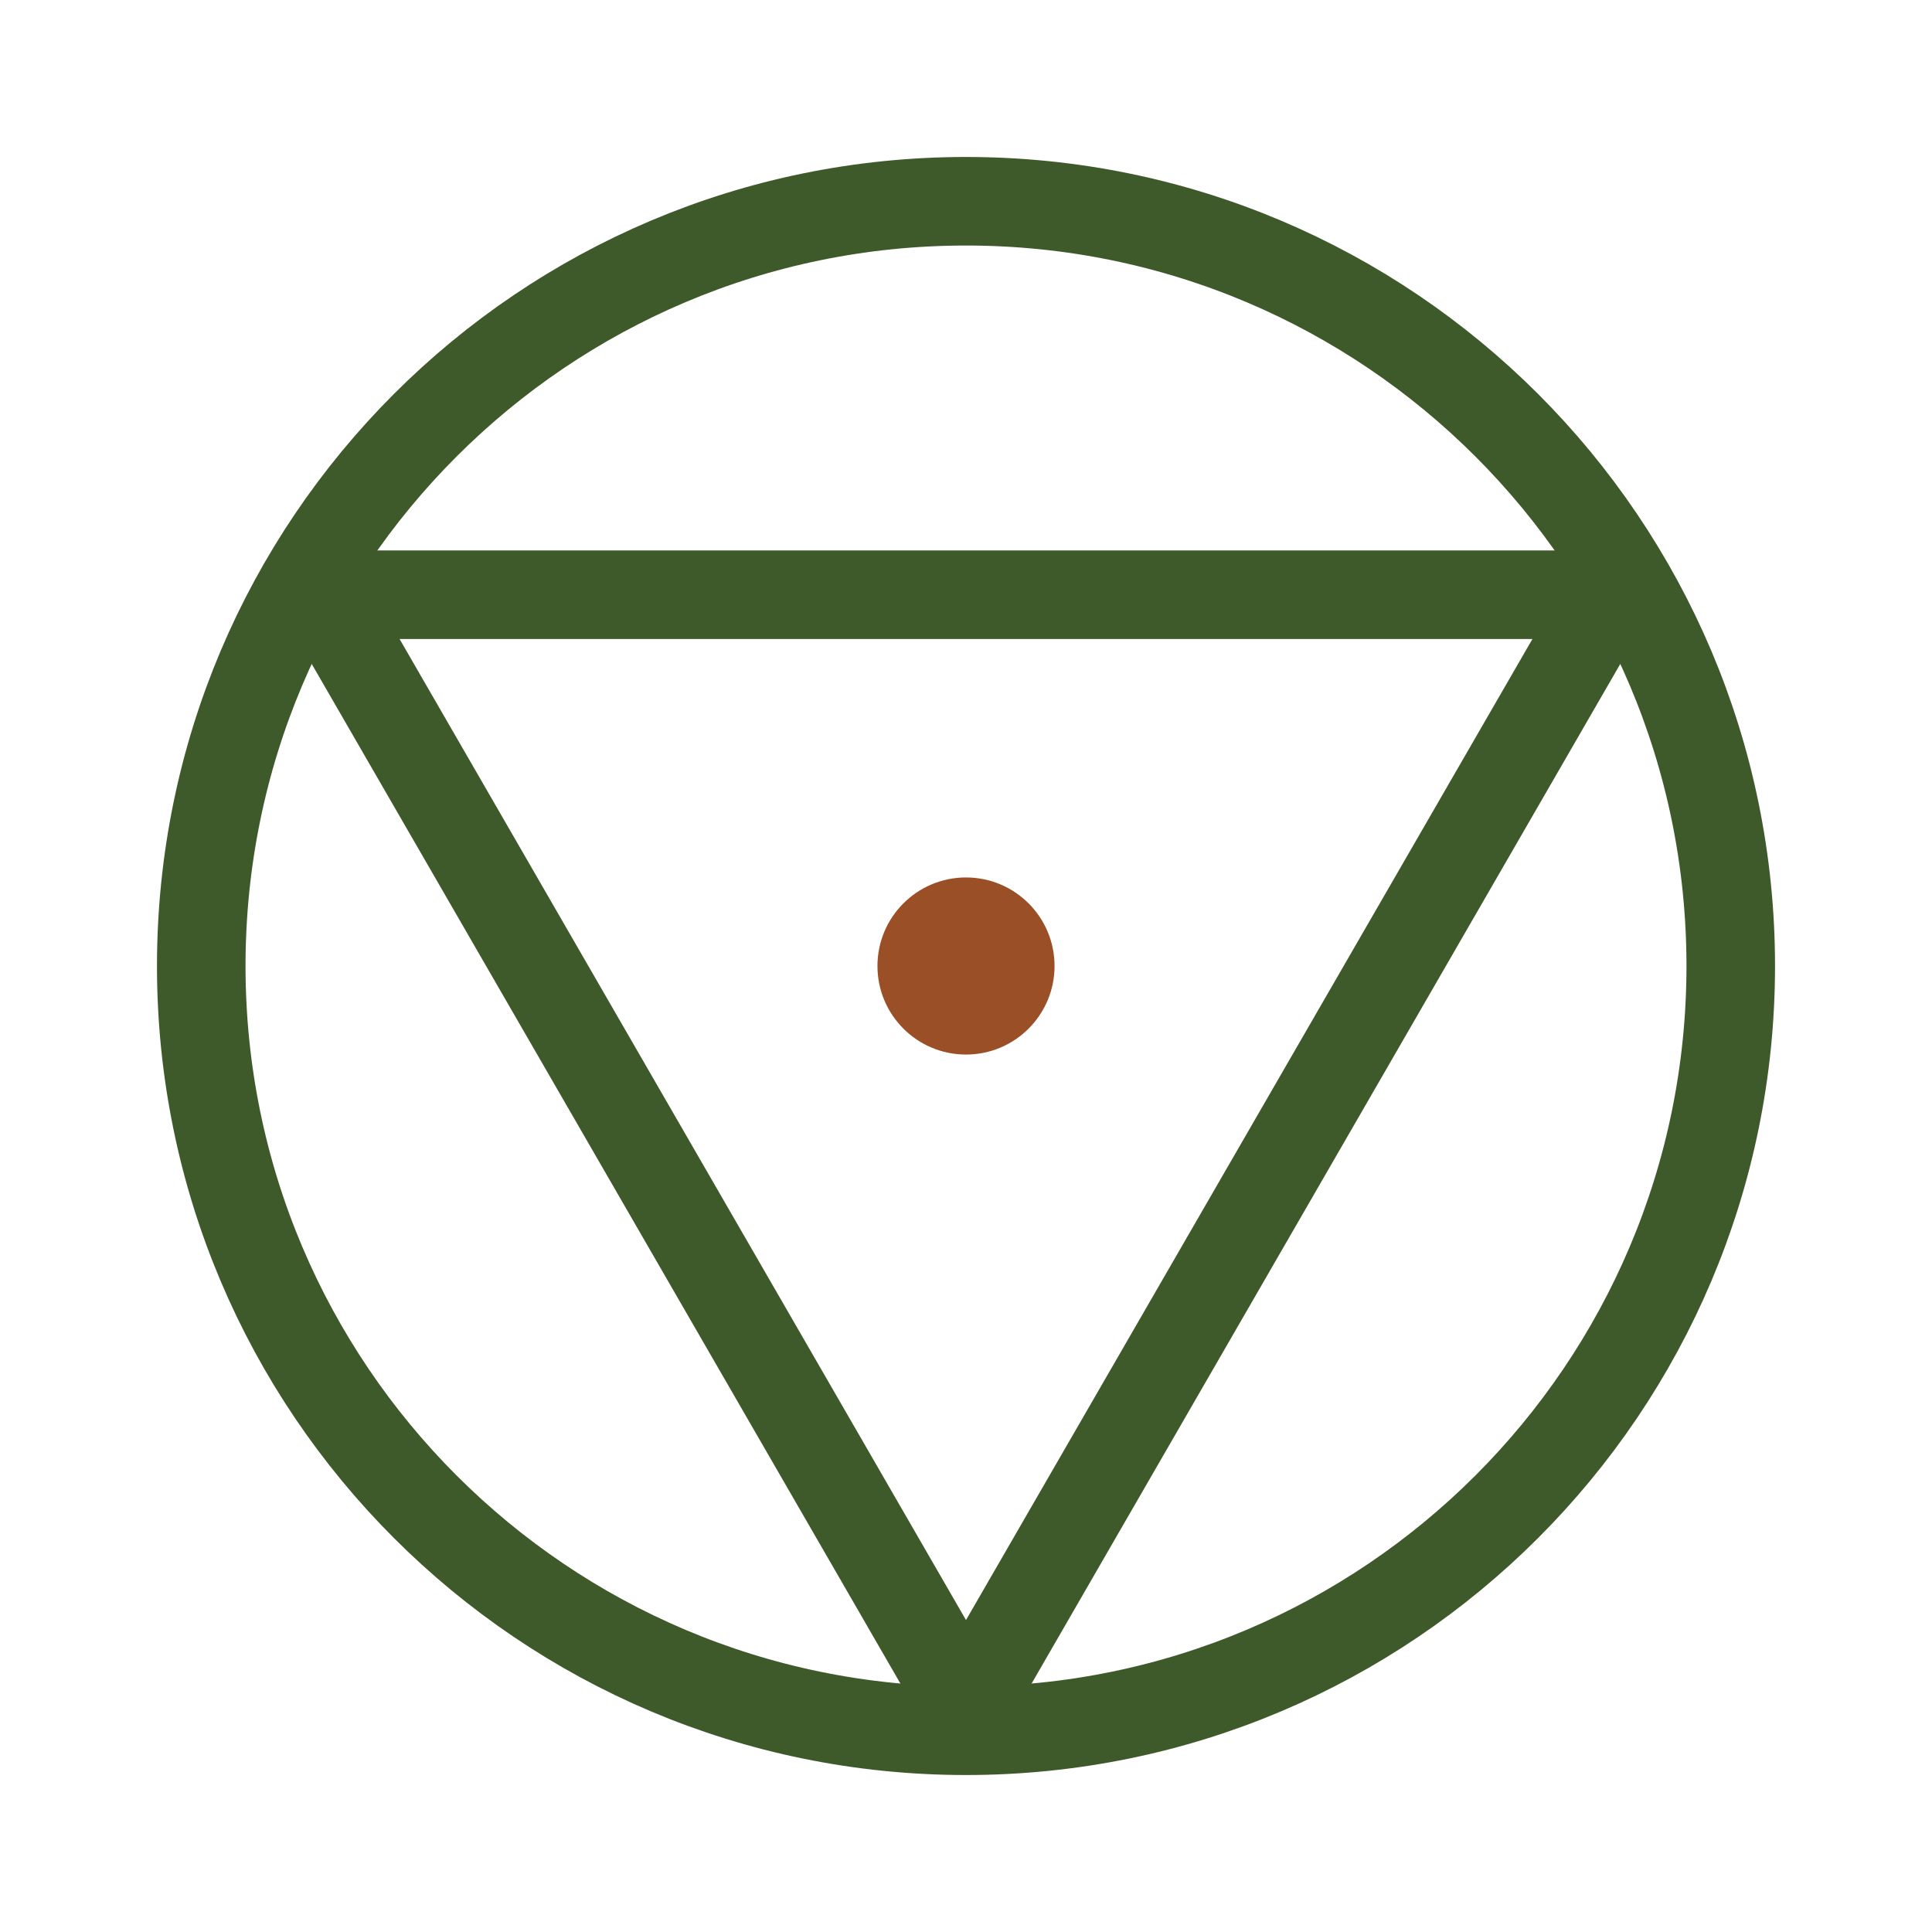
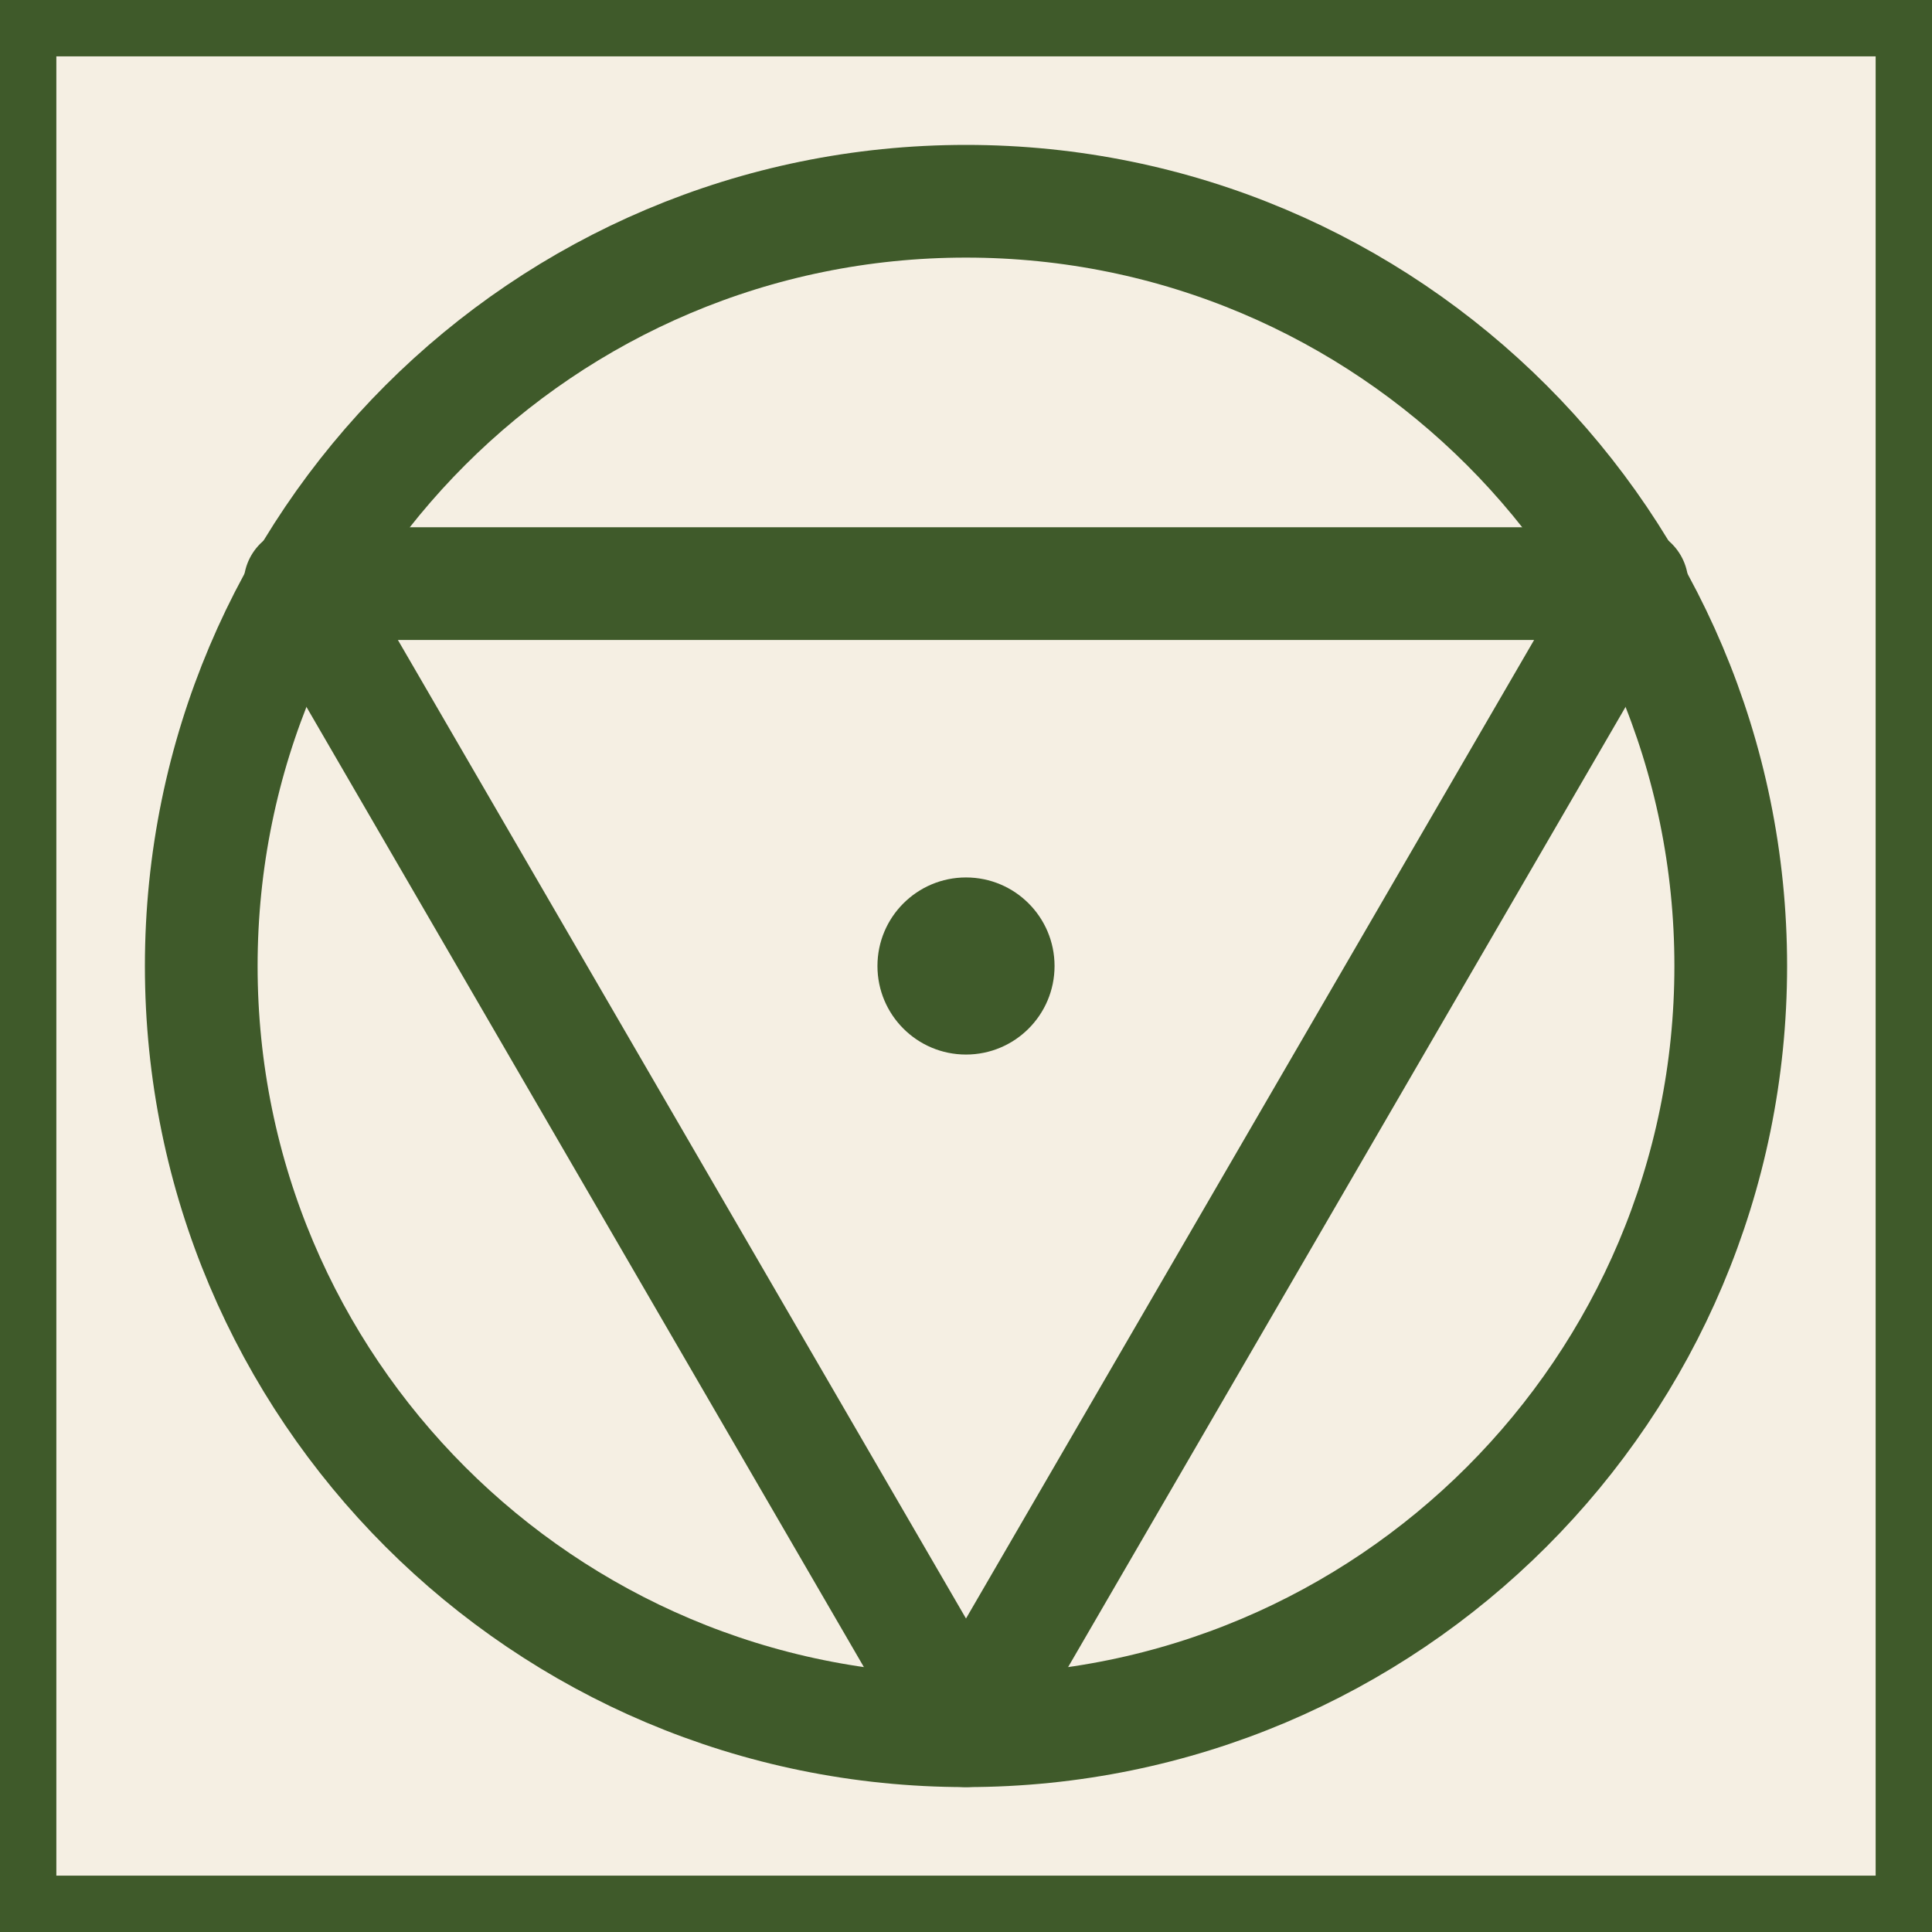
- <svg xmlns="http://www.w3.org/2000/svg" width="64" height="64" viewBox="0 0 24 24" fill="none" stroke="#3f5a2a" stroke-width="1.1" stroke-linecap="round" stroke-linejoin="round">
-   <style>@media (prefers-color-scheme: dark){svg{stroke:#a3c473}circle[fill]{fill:#d8835a}}</style>
+ <svg xmlns="http://www.w3.org/2000/svg" width="64" height="64" viewBox="0 0 24 24" fill="none" stroke="#3f5a2a" stroke-width="1.4" stroke-linecap="round" stroke-linejoin="round">
+   <rect width="24" height="24" fill="#f5efe3" />
  <circle cx="12" cy="12" r="9.5" />
-   <path d="M12 21.225 L4.011 7.388 L19.989 7.388 Z" />
-   <circle cx="12" cy="12" r="1.1" fill="#9a4f27" stroke="none" />
+   <path d="M12 21.5 L3.727 7.25 L20.273 7.25 Z" />
+   <circle cx="12" cy="12" r="1.1" fill="#3f5a2a" stroke="none" />
</svg>
